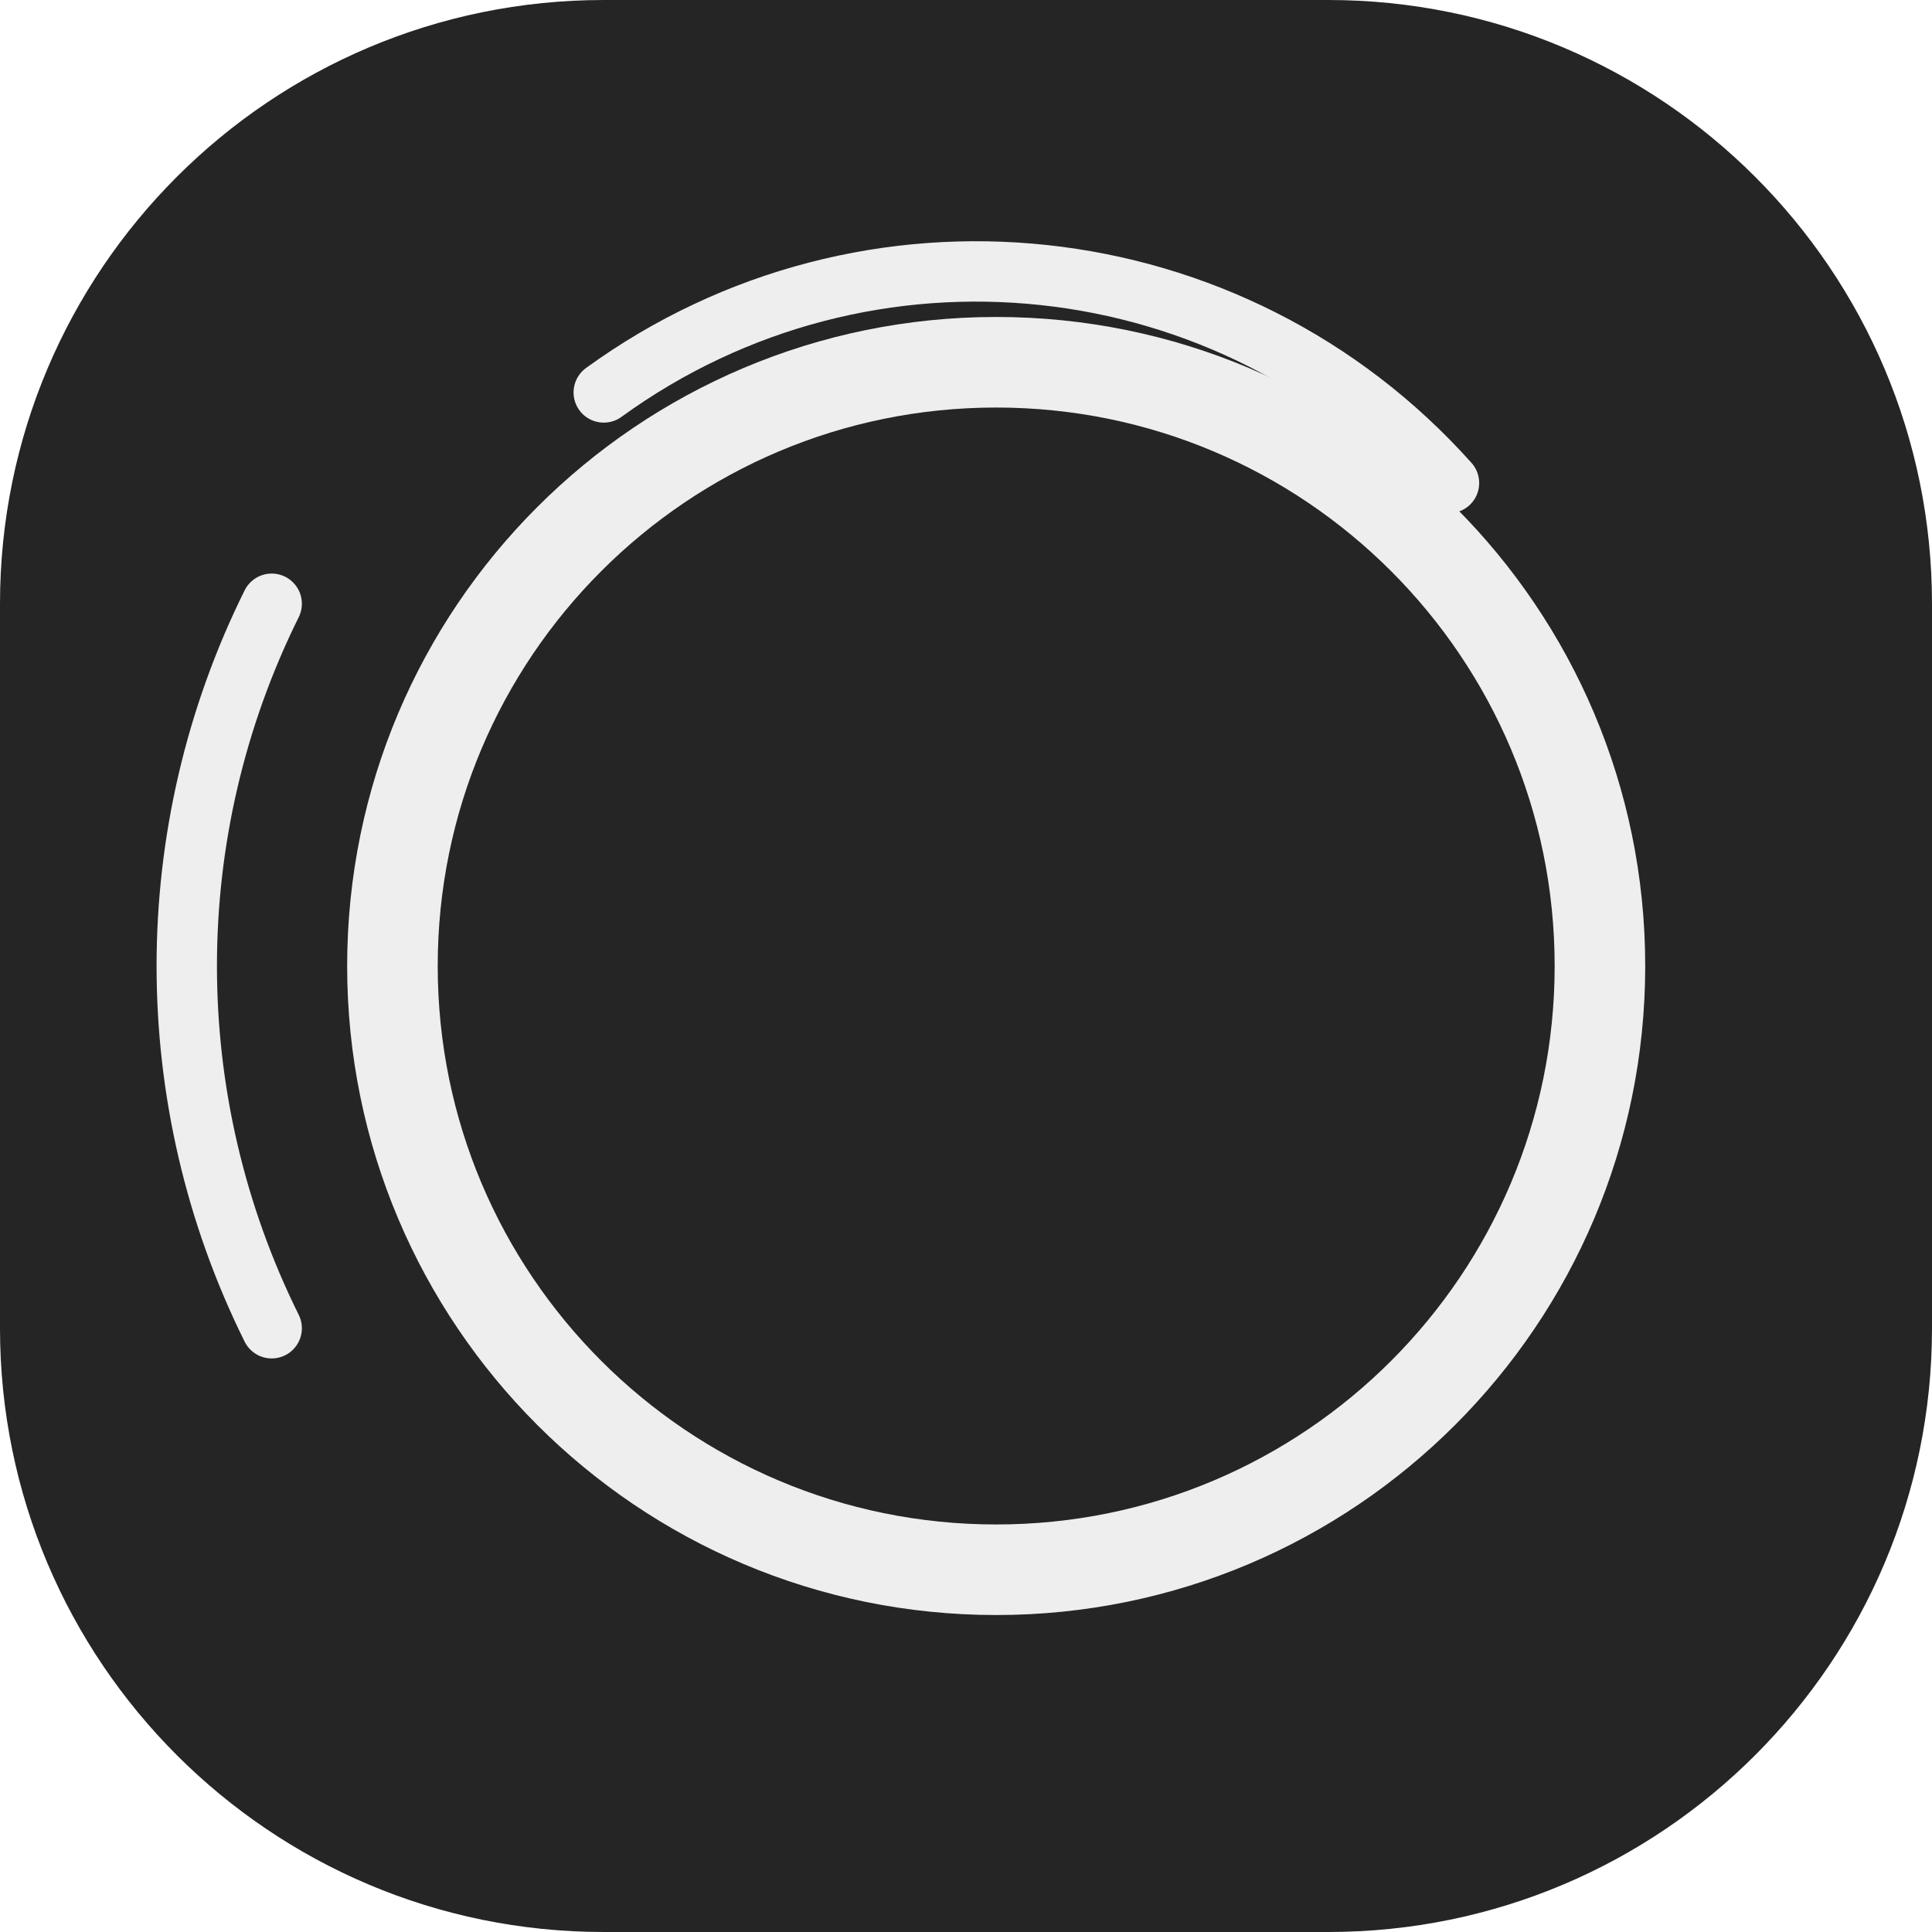
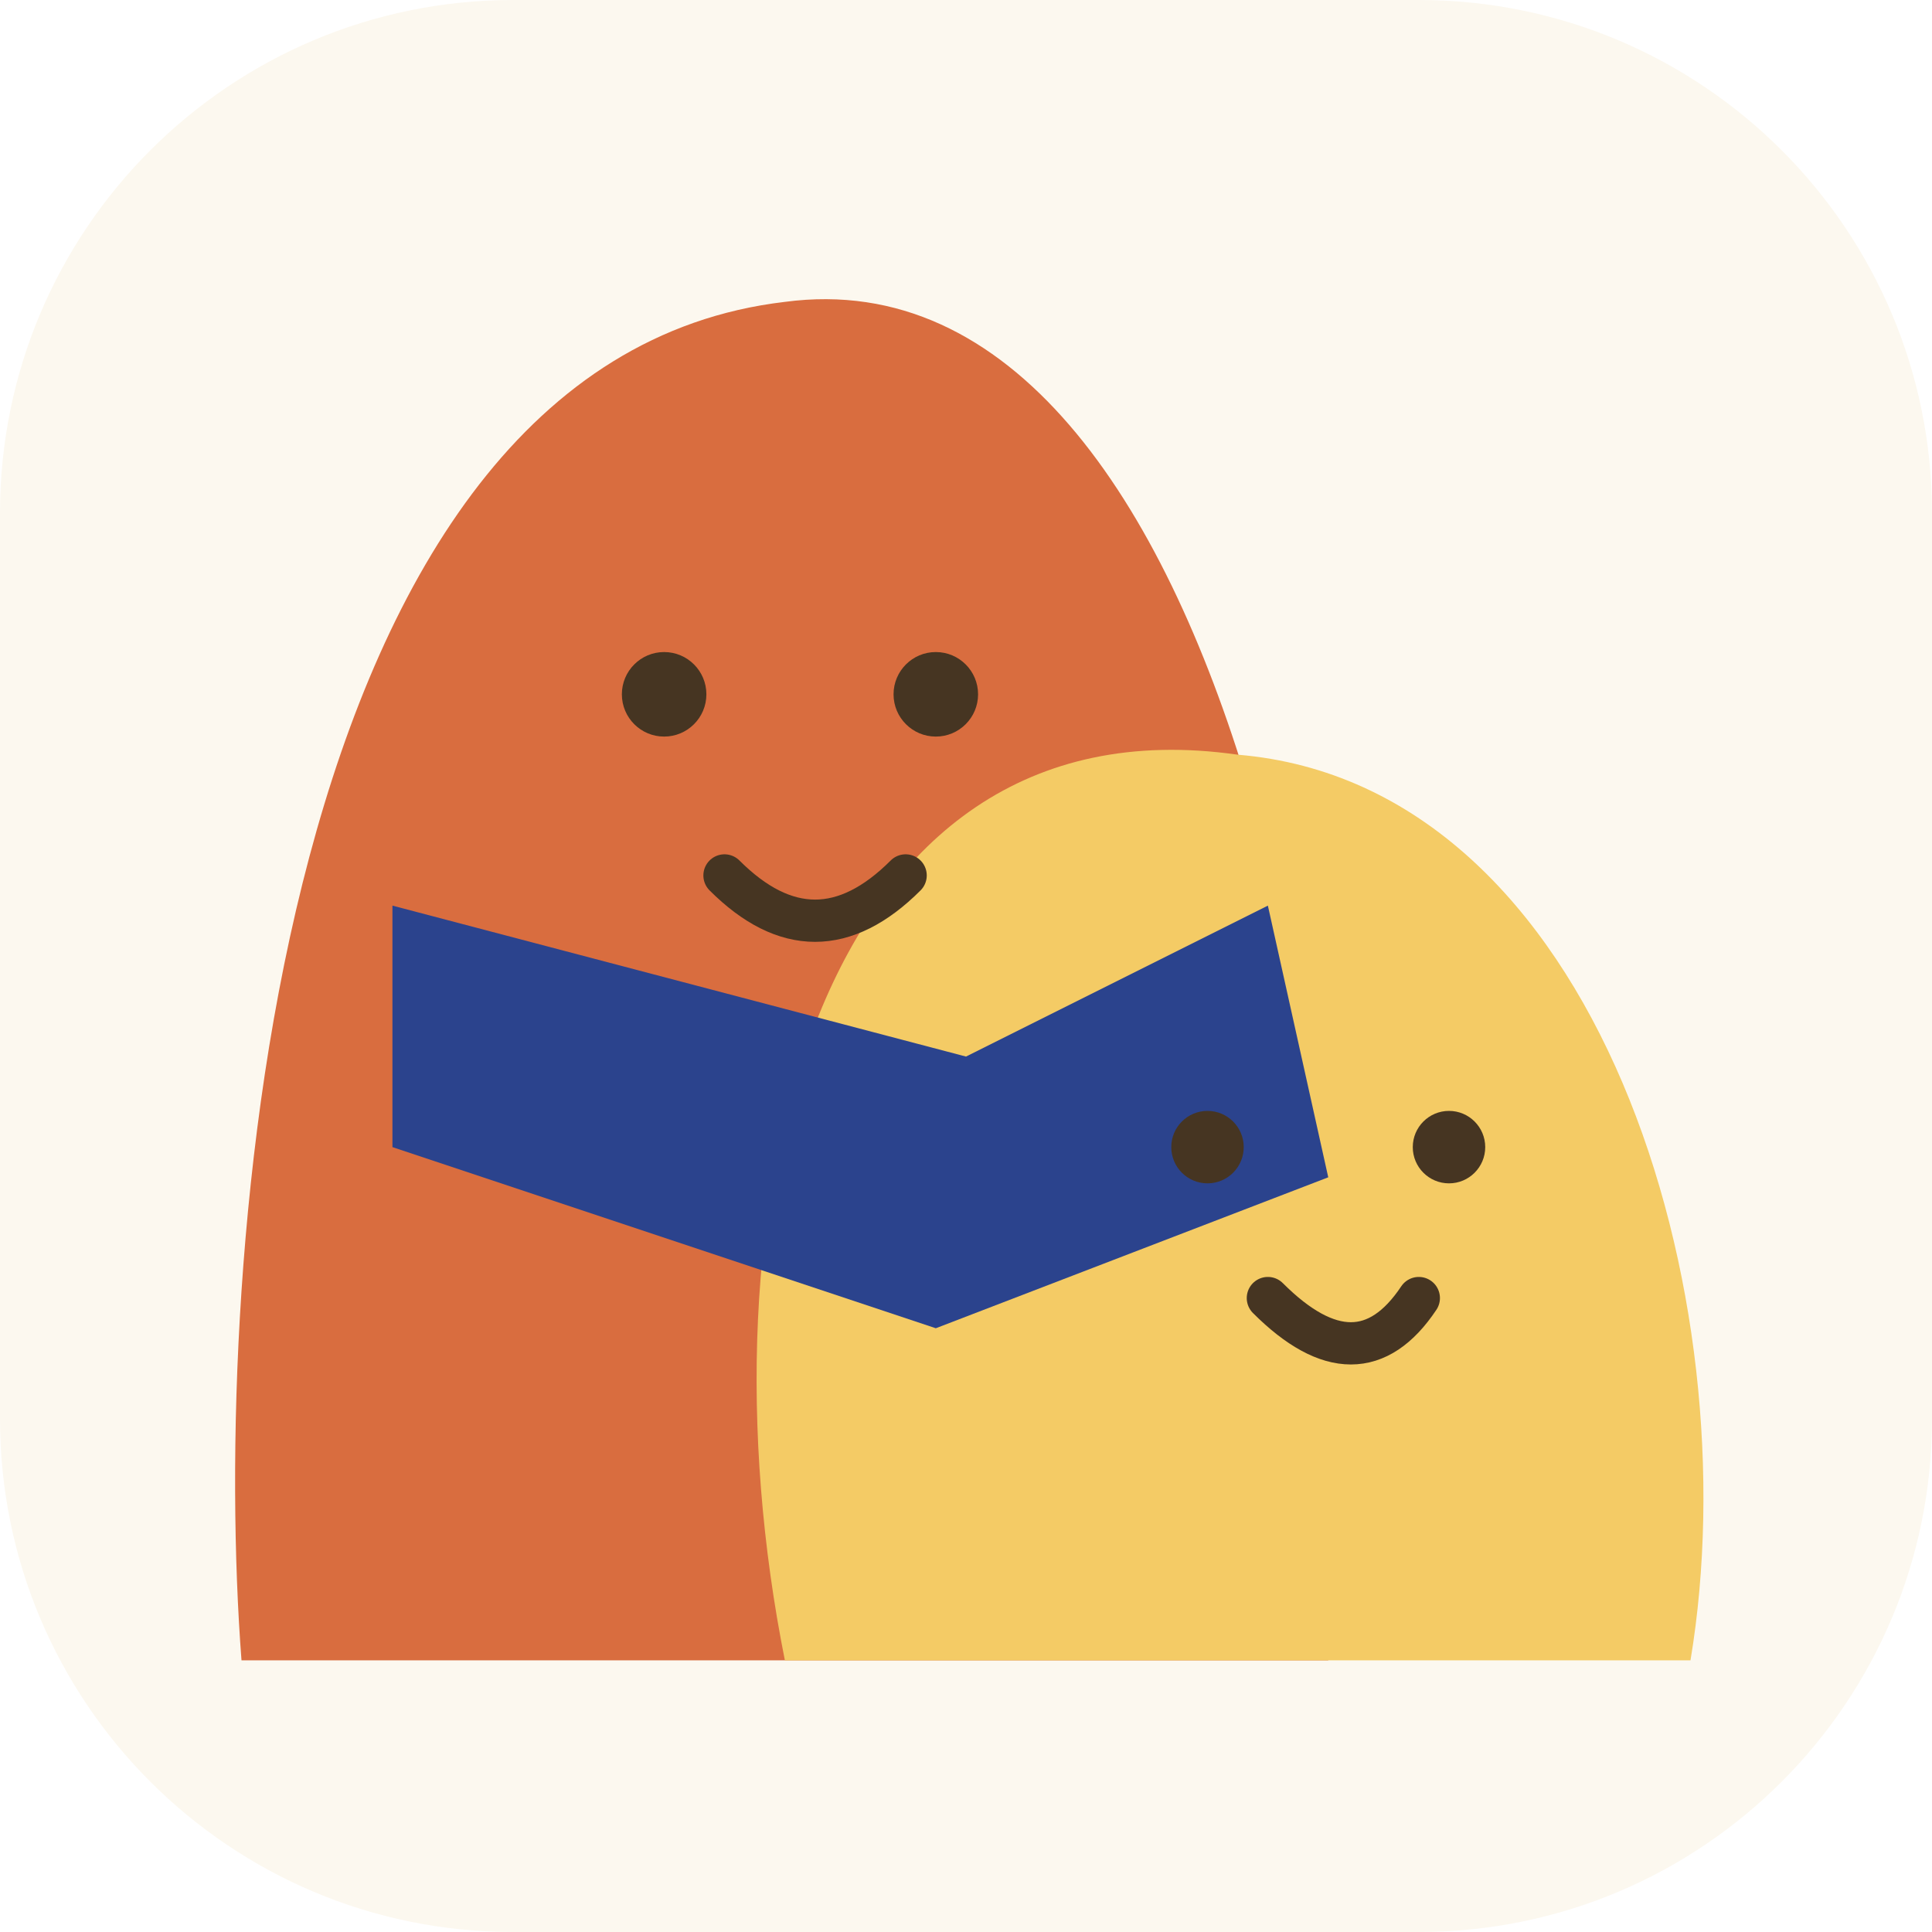
<svg xmlns="http://www.w3.org/2000/svg" viewBox="0 0 64 64">
-   <rect width="64" height="64" rx="20" fill="#252525" />
-   <circle cx="33" cy="32" r="20" fill="none" stroke="#eeeeee" stroke-width="3" />
-   <path d="M9 20a27 27 0 0 0 0 24M20 13a21 21 0 0 1 28 3" fill="none" stroke="#eeeeee" stroke-width="2" stroke-linecap="round" />
+   <rect width="64" height="64" rx="17" fill="#fcf8ef" />
+   <path d="M8 55C7 42 9 12 26 10c15-2 20 30 18 45Z" fill="#d96d3f" />
+   <path d="M26 55c-3-15 1-32 15-30 12 1 17 18 15 30Z" fill="#f4cb65" />
+   <path d="m13 30 19 5 10-5 2 9-13 5-18-6Z" fill="#2b438d" />
+   <g fill="#463522">
+     <circle cx="22" cy="23" r="1.4" />
+     <circle cx="31" cy="23" r="1.4" />
+     <circle cx="40" cy="38" r="1.2" />
+     <circle cx="48" cy="38" r="1.2" />
+   </g>
+   <path d="M24 29q3 3 6 0m12 14q3 3 5 0" fill="none" stroke="#463522" stroke-width="1.4" stroke-linecap="round" />
</svg>
